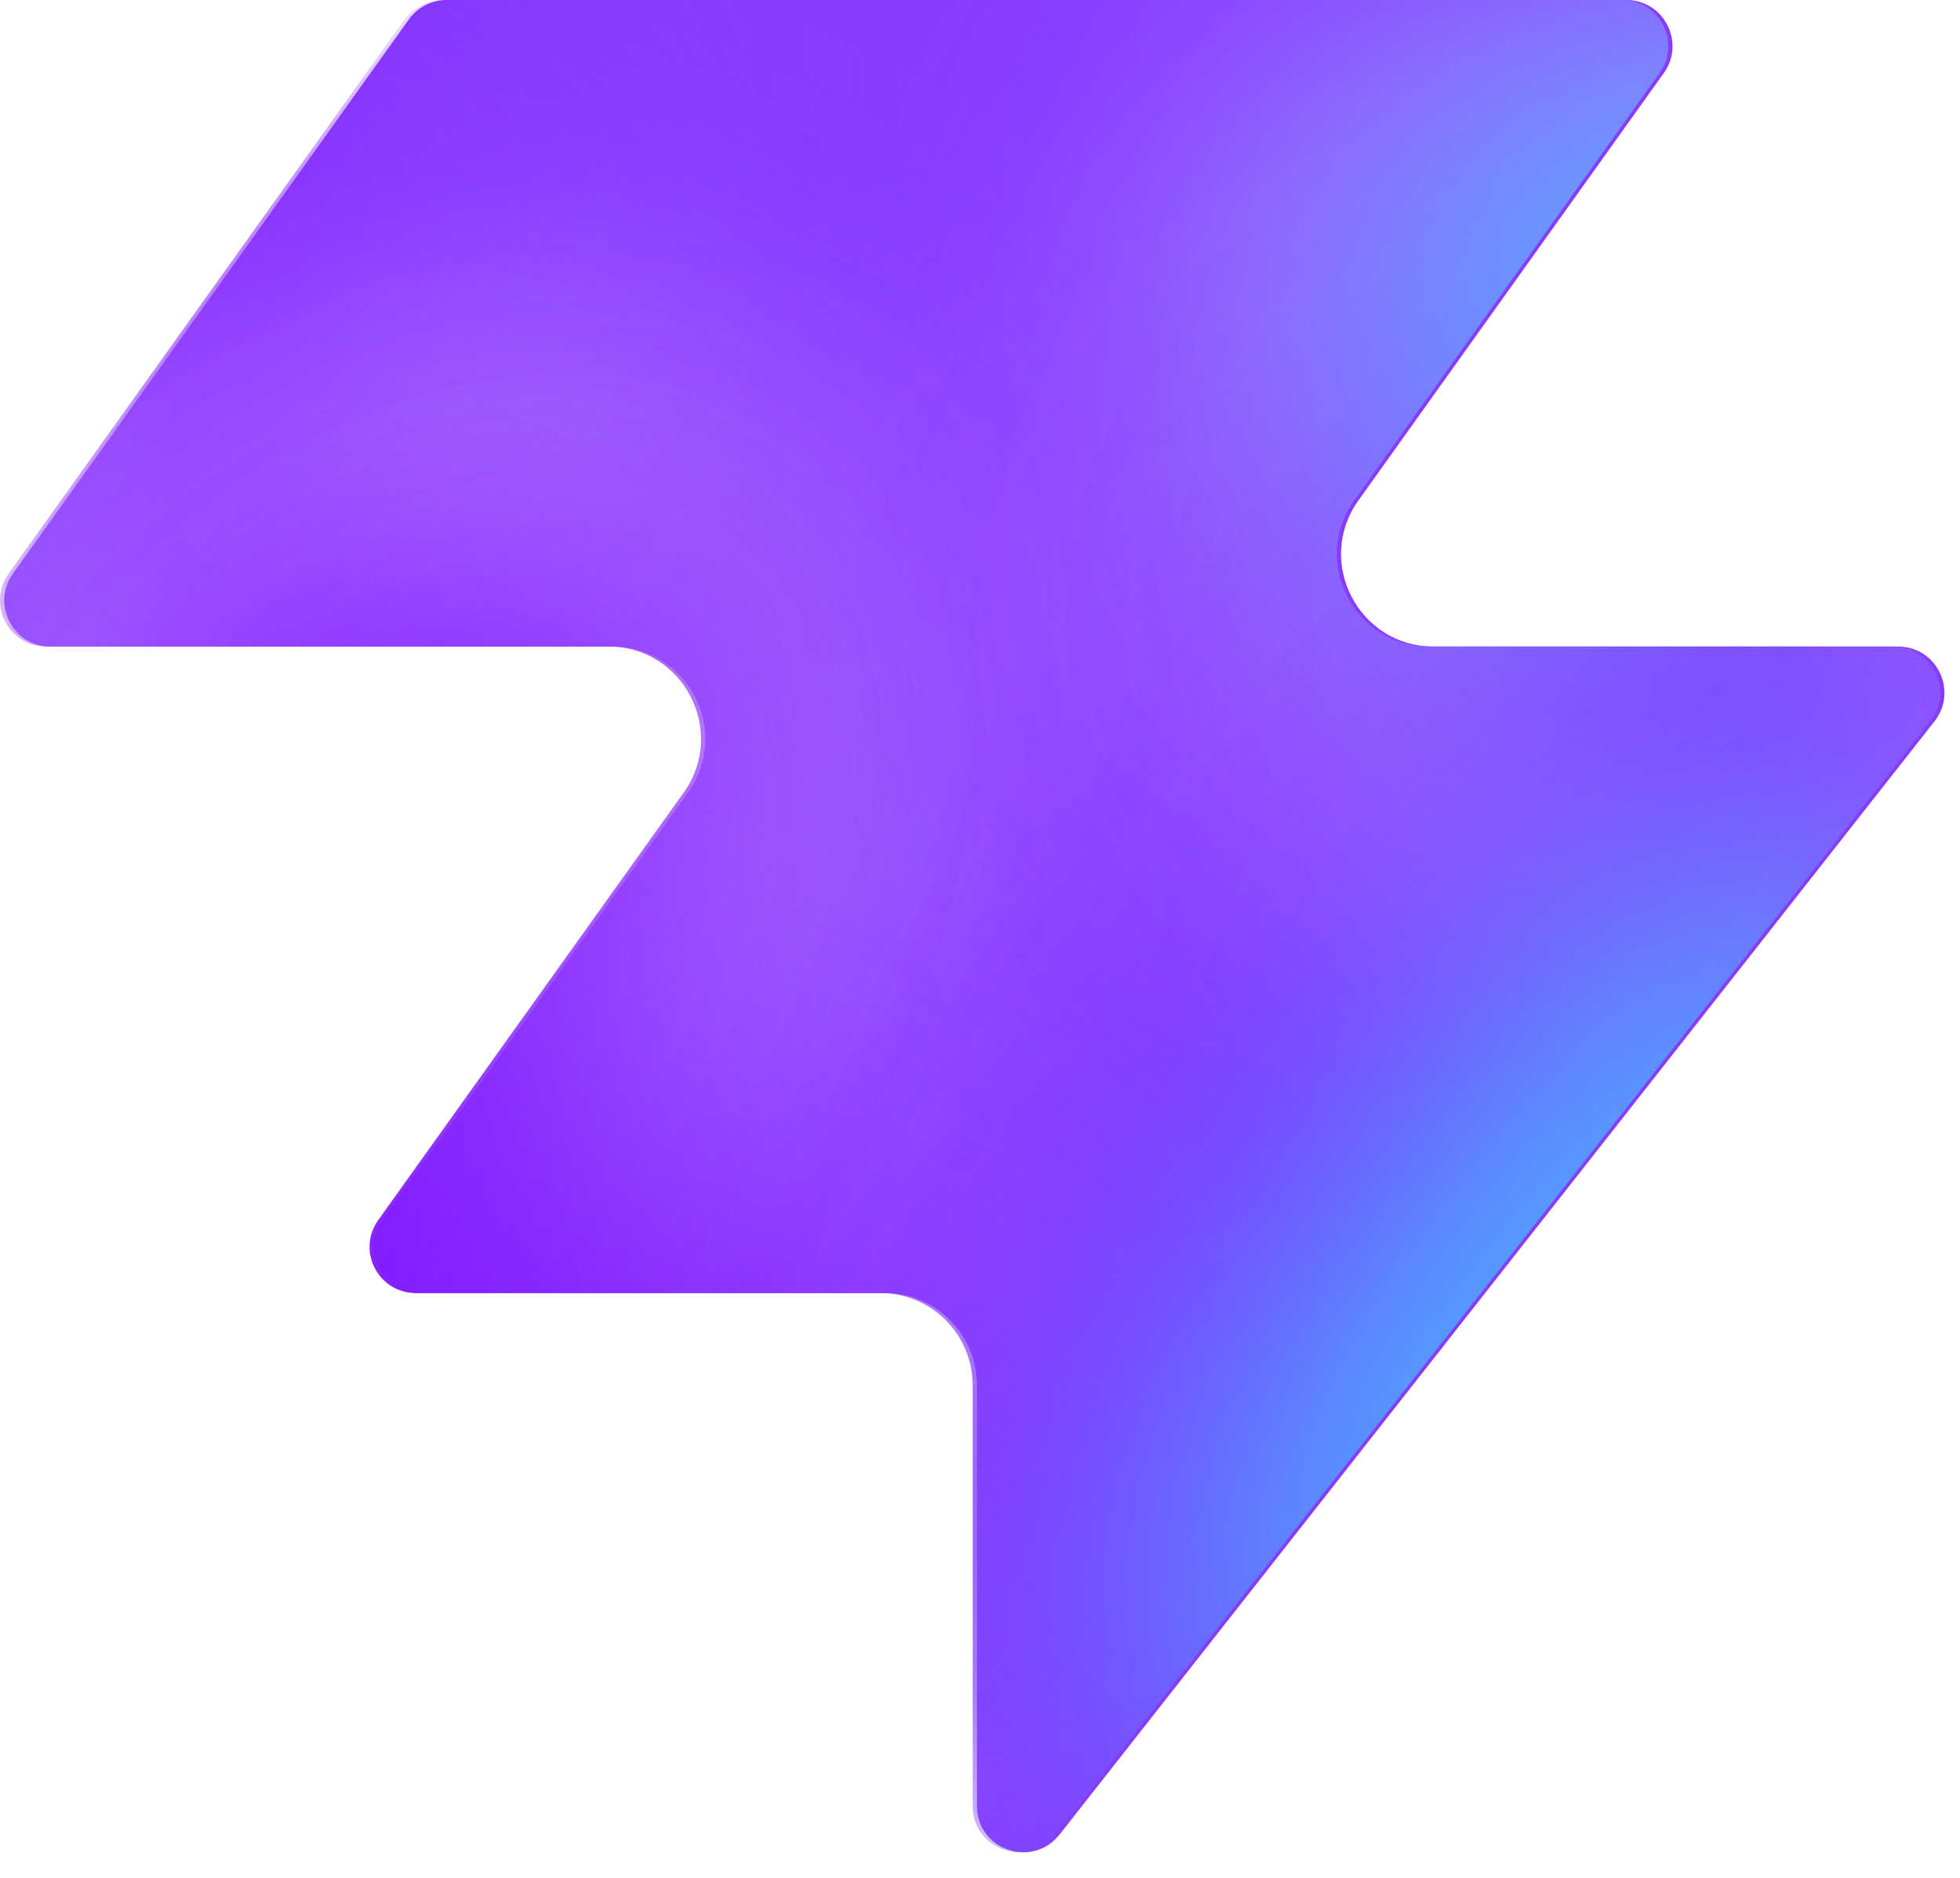
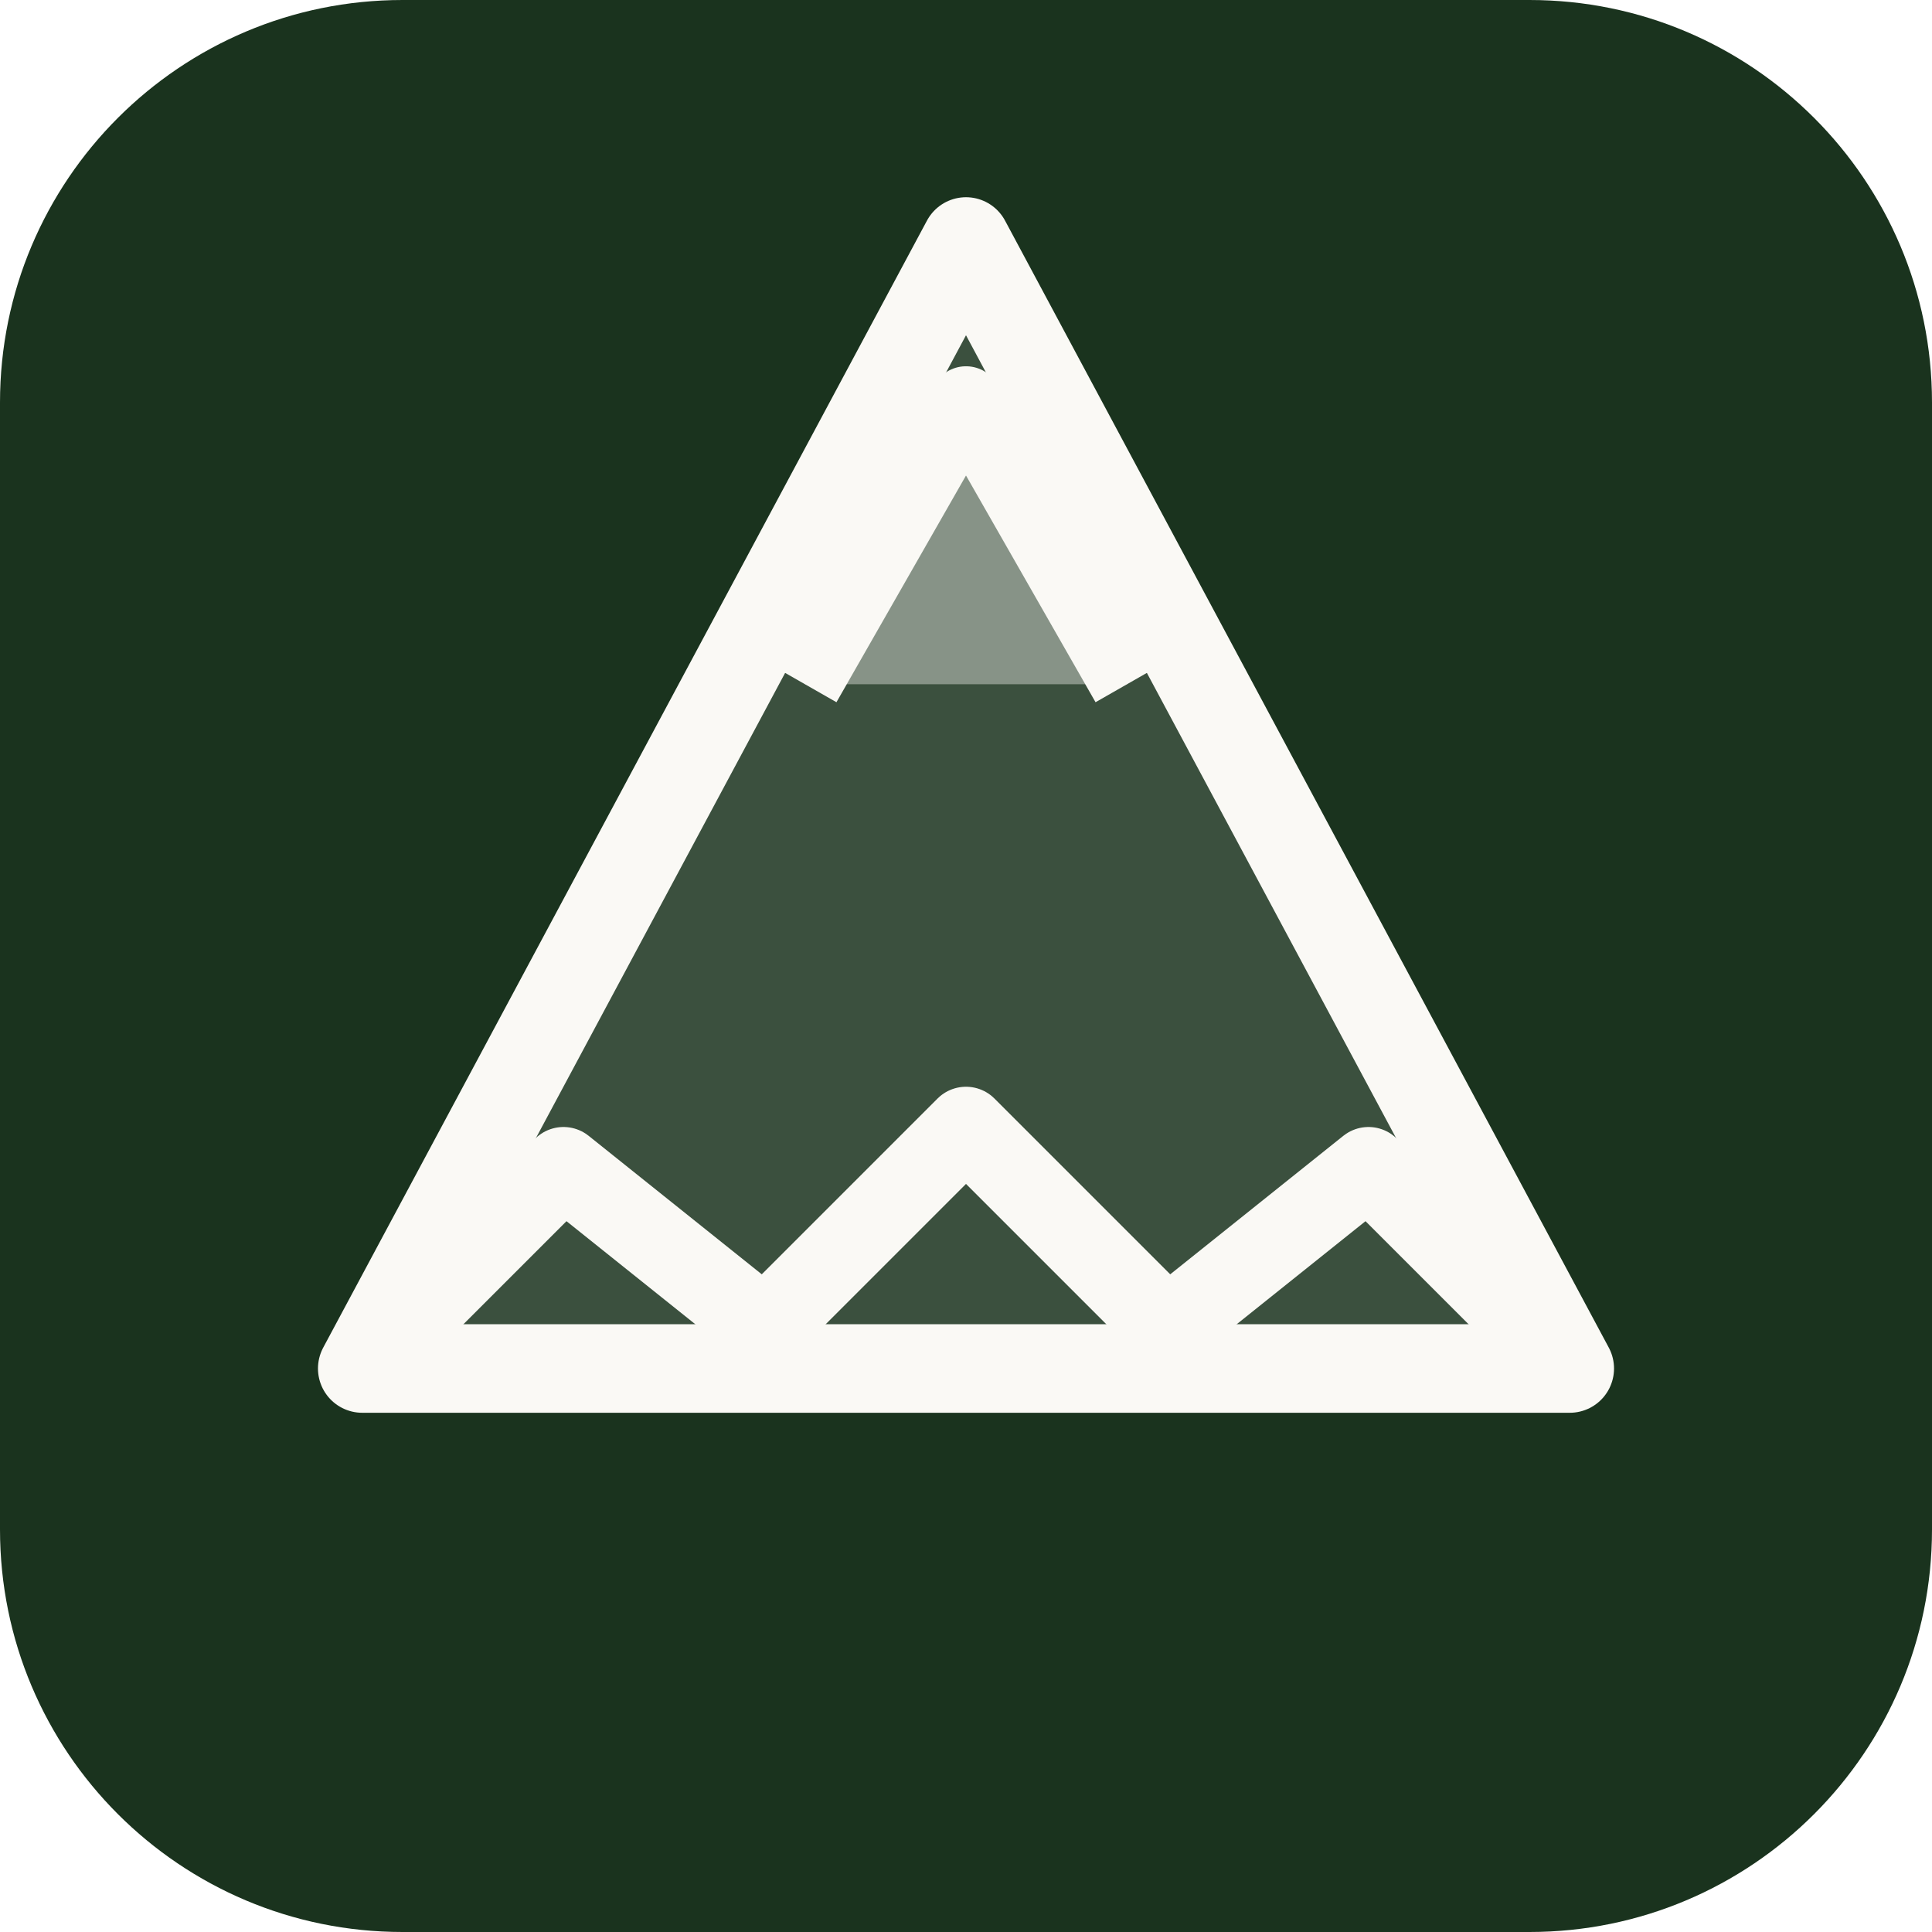
- <svg xmlns="http://www.w3.org/2000/svg" width="48" height="46" fill="none" viewBox="0 0 48 46">
-   <path fill="#863bff" d="M25.946 44.938c-.664.845-2.021.375-2.021-.698V33.937a2.26 2.26 0 0 0-2.262-2.262H10.287c-.92 0-1.456-1.04-.92-1.788l7.48-10.471c1.07-1.497 0-3.578-1.842-3.578H1.237c-.92 0-1.456-1.04-.92-1.788L10.013.474c.214-.297.556-.474.92-.474h28.894c.92 0 1.456 1.04.92 1.788l-7.48 10.471c-1.07 1.498 0 3.579 1.842 3.579h11.377c.943 0 1.473 1.088.89 1.83L25.947 44.94z" style="fill:#863bff;fill:color(display-p3 .525 .23 1);fill-opacity:1" />
-   <mask id="a" width="48" height="46" x="0" y="0" maskUnits="userSpaceOnUse" style="mask-type:alpha">
-     <path fill="#000" d="M25.842 44.938c-.664.844-2.021.375-2.021-.698V33.937a2.26 2.26 0 0 0-2.262-2.262H10.183c-.92 0-1.456-1.04-.92-1.788l7.48-10.471c1.07-1.498 0-3.579-1.842-3.579H1.133c-.92 0-1.456-1.04-.92-1.787L9.91.473c.214-.297.556-.474.92-.474h28.894c.92 0 1.456 1.04.92 1.788l-7.48 10.471c-1.07 1.498 0 3.578 1.842 3.578h11.377c.943 0 1.473 1.088.89 1.832L25.843 44.94z" style="fill:#000;fill-opacity:1" />
-   </mask>
-   <g mask="url(#a)">
-     <g filter="url(#b)">
-       <ellipse cx="5.508" cy="14.704" fill="#ede6ff" rx="5.508" ry="14.704" style="fill:#ede6ff;fill:color(display-p3 .927 .903 1);fill-opacity:1" transform="matrix(.00324 1 1 -.00324 -4.47 31.516)" />
-     </g>
-     <g filter="url(#c)">
-       <ellipse cx="10.399" cy="29.851" fill="#ede6ff" rx="10.399" ry="29.851" style="fill:#ede6ff;fill:color(display-p3 .927 .903 1);fill-opacity:1" transform="matrix(.00324 1 1 -.00324 -39.328 7.883)" />
-     </g>
-     <g filter="url(#d)">
-       <ellipse cx="5.508" cy="30.487" fill="#7e14ff" rx="5.508" ry="30.487" style="fill:#7e14ff;fill:color(display-p3 .492 .077 1);fill-opacity:1" transform="rotate(89.814 -25.913 -14.639)scale(1 -1)" />
-     </g>
-     <g filter="url(#e)">
-       <ellipse cx="5.508" cy="30.599" fill="#7e14ff" rx="5.508" ry="30.599" style="fill:#7e14ff;fill:color(display-p3 .492 .077 1);fill-opacity:1" transform="rotate(89.814 -32.644 -3.334)scale(1 -1)" />
-     </g>
-     <g filter="url(#f)">
-       <ellipse cx="5.508" cy="30.599" fill="#7e14ff" rx="5.508" ry="30.599" style="fill:#7e14ff;fill:color(display-p3 .492 .077 1);fill-opacity:1" transform="matrix(.00324 1 1 -.00324 -34.34 30.47)" />
-     </g>
-     <g filter="url(#g)">
-       <ellipse cx="14.072" cy="22.078" fill="#ede6ff" rx="14.072" ry="22.078" style="fill:#ede6ff;fill:color(display-p3 .927 .903 1);fill-opacity:1" transform="rotate(93.35 24.506 48.493)scale(-1 1)" />
-     </g>
-     <g filter="url(#h)">
-       <ellipse cx="3.47" cy="21.501" fill="#7e14ff" rx="3.47" ry="21.501" style="fill:#7e14ff;fill:color(display-p3 .492 .077 1);fill-opacity:1" transform="rotate(89.009 28.708 47.59)scale(-1 1)" />
-     </g>
-     <g filter="url(#i)">
-       <ellipse cx="3.47" cy="21.501" fill="#7e14ff" rx="3.47" ry="21.501" style="fill:#7e14ff;fill:color(display-p3 .492 .077 1);fill-opacity:1" transform="rotate(89.009 28.708 47.59)scale(-1 1)" />
-     </g>
-     <g filter="url(#j)">
-       <ellipse cx=".387" cy="8.972" fill="#7e14ff" rx="4.407" ry="29.108" style="fill:#7e14ff;fill:color(display-p3 .492 .077 1);fill-opacity:1" transform="rotate(39.51 .387 8.972)" />
-     </g>
-     <g filter="url(#k)">
-       <ellipse cx="47.523" cy="-6.092" fill="#7e14ff" rx="4.407" ry="29.108" style="fill:#7e14ff;fill:color(display-p3 .492 .077 1);fill-opacity:1" transform="rotate(37.892 47.523 -6.092)" />
-     </g>
-     <g filter="url(#l)">
-       <ellipse cx="41.412" cy="6.333" fill="#47bfff" rx="5.971" ry="9.665" style="fill:#47bfff;fill:color(display-p3 .28 .748 1);fill-opacity:1" transform="rotate(37.892 41.412 6.333)" />
-     </g>
-     <g filter="url(#m)">
-       <ellipse cx="-1.879" cy="38.332" fill="#7e14ff" rx="4.407" ry="29.108" style="fill:#7e14ff;fill:color(display-p3 .492 .077 1);fill-opacity:1" transform="rotate(37.892 -1.88 38.332)" />
-     </g>
-     <g filter="url(#n)">
-       <ellipse cx="-1.879" cy="38.332" fill="#7e14ff" rx="4.407" ry="29.108" style="fill:#7e14ff;fill:color(display-p3 .492 .077 1);fill-opacity:1" transform="rotate(37.892 -1.88 38.332)" />
-     </g>
-     <g filter="url(#o)">
-       <ellipse cx="35.651" cy="29.907" fill="#7e14ff" rx="4.407" ry="29.108" style="fill:#7e14ff;fill:color(display-p3 .492 .077 1);fill-opacity:1" transform="rotate(37.892 35.651 29.907)" />
-     </g>
-     <g filter="url(#p)">
-       <ellipse cx="38.418" cy="32.4" fill="#47bfff" rx="5.971" ry="15.297" style="fill:#47bfff;fill:color(display-p3 .28 .748 1);fill-opacity:1" transform="rotate(37.892 38.418 32.4)" />
-     </g>
-   </g>
-   <defs>
-     <filter id="b" width="60.045" height="41.654" x="-19.77" y="16.149" color-interpolation-filters="sRGB" filterUnits="userSpaceOnUse">
-       <feFlood flood-opacity="0" result="BackgroundImageFix" />
-       <feBlend in="SourceGraphic" in2="BackgroundImageFix" result="shape" />
-       <feGaussianBlur result="effect1_foregroundBlur_2002_17158" stdDeviation="7.659" />
-     </filter>
-     <filter id="c" width="90.34" height="51.437" x="-54.613" y="-7.533" color-interpolation-filters="sRGB" filterUnits="userSpaceOnUse">
-       <feFlood flood-opacity="0" result="BackgroundImageFix" />
-       <feBlend in="SourceGraphic" in2="BackgroundImageFix" result="shape" />
-       <feGaussianBlur result="effect1_foregroundBlur_2002_17158" stdDeviation="7.659" />
-     </filter>
-     <filter id="d" width="79.355" height="29.4" x="-49.64" y="2.03" color-interpolation-filters="sRGB" filterUnits="userSpaceOnUse">
-       <feFlood flood-opacity="0" result="BackgroundImageFix" />
-       <feBlend in="SourceGraphic" in2="BackgroundImageFix" result="shape" />
-       <feGaussianBlur result="effect1_foregroundBlur_2002_17158" stdDeviation="4.596" />
-     </filter>
-     <filter id="e" width="79.579" height="29.4" x="-45.045" y="20.029" color-interpolation-filters="sRGB" filterUnits="userSpaceOnUse">
-       <feFlood flood-opacity="0" result="BackgroundImageFix" />
-       <feBlend in="SourceGraphic" in2="BackgroundImageFix" result="shape" />
-       <feGaussianBlur result="effect1_foregroundBlur_2002_17158" stdDeviation="4.596" />
-     </filter>
-     <filter id="f" width="79.579" height="29.4" x="-43.513" y="21.178" color-interpolation-filters="sRGB" filterUnits="userSpaceOnUse">
-       <feFlood flood-opacity="0" result="BackgroundImageFix" />
-       <feBlend in="SourceGraphic" in2="BackgroundImageFix" result="shape" />
-       <feGaussianBlur result="effect1_foregroundBlur_2002_17158" stdDeviation="4.596" />
-     </filter>
-     <filter id="g" width="74.749" height="58.852" x="15.756" y="-17.901" color-interpolation-filters="sRGB" filterUnits="userSpaceOnUse">
-       <feFlood flood-opacity="0" result="BackgroundImageFix" />
-       <feBlend in="SourceGraphic" in2="BackgroundImageFix" result="shape" />
-       <feGaussianBlur result="effect1_foregroundBlur_2002_17158" stdDeviation="7.659" />
-     </filter>
-     <filter id="h" width="61.377" height="25.362" x="23.548" y="2.284" color-interpolation-filters="sRGB" filterUnits="userSpaceOnUse">
-       <feFlood flood-opacity="0" result="BackgroundImageFix" />
-       <feBlend in="SourceGraphic" in2="BackgroundImageFix" result="shape" />
-       <feGaussianBlur result="effect1_foregroundBlur_2002_17158" stdDeviation="4.596" />
-     </filter>
-     <filter id="i" width="61.377" height="25.362" x="23.548" y="2.284" color-interpolation-filters="sRGB" filterUnits="userSpaceOnUse">
-       <feFlood flood-opacity="0" result="BackgroundImageFix" />
-       <feBlend in="SourceGraphic" in2="BackgroundImageFix" result="shape" />
-       <feGaussianBlur result="effect1_foregroundBlur_2002_17158" stdDeviation="4.596" />
-     </filter>
-     <filter id="j" width="56.045" height="63.649" x="-27.636" y="-22.853" color-interpolation-filters="sRGB" filterUnits="userSpaceOnUse">
-       <feFlood flood-opacity="0" result="BackgroundImageFix" />
-       <feBlend in="SourceGraphic" in2="BackgroundImageFix" result="shape" />
-       <feGaussianBlur result="effect1_foregroundBlur_2002_17158" stdDeviation="4.596" />
-     </filter>
-     <filter id="k" width="54.814" height="64.646" x="20.116" y="-38.415" color-interpolation-filters="sRGB" filterUnits="userSpaceOnUse">
-       <feFlood flood-opacity="0" result="BackgroundImageFix" />
-       <feBlend in="SourceGraphic" in2="BackgroundImageFix" result="shape" />
-       <feGaussianBlur result="effect1_foregroundBlur_2002_17158" stdDeviation="4.596" />
-     </filter>
-     <filter id="l" width="33.541" height="35.313" x="24.641" y="-11.323" color-interpolation-filters="sRGB" filterUnits="userSpaceOnUse">
-       <feFlood flood-opacity="0" result="BackgroundImageFix" />
-       <feBlend in="SourceGraphic" in2="BackgroundImageFix" result="shape" />
-       <feGaussianBlur result="effect1_foregroundBlur_2002_17158" stdDeviation="4.596" />
-     </filter>
-     <filter id="m" width="54.814" height="64.646" x="-29.286" y="6.009" color-interpolation-filters="sRGB" filterUnits="userSpaceOnUse">
-       <feFlood flood-opacity="0" result="BackgroundImageFix" />
-       <feBlend in="SourceGraphic" in2="BackgroundImageFix" result="shape" />
-       <feGaussianBlur result="effect1_foregroundBlur_2002_17158" stdDeviation="4.596" />
-     </filter>
-     <filter id="n" width="54.814" height="64.646" x="-29.286" y="6.009" color-interpolation-filters="sRGB" filterUnits="userSpaceOnUse">
-       <feFlood flood-opacity="0" result="BackgroundImageFix" />
-       <feBlend in="SourceGraphic" in2="BackgroundImageFix" result="shape" />
-       <feGaussianBlur result="effect1_foregroundBlur_2002_17158" stdDeviation="4.596" />
-     </filter>
-     <filter id="o" width="54.814" height="64.646" x="8.244" y="-2.416" color-interpolation-filters="sRGB" filterUnits="userSpaceOnUse">
-       <feFlood flood-opacity="0" result="BackgroundImageFix" />
-       <feBlend in="SourceGraphic" in2="BackgroundImageFix" result="shape" />
-       <feGaussianBlur result="effect1_foregroundBlur_2002_17158" stdDeviation="4.596" />
-     </filter>
-     <filter id="p" width="39.409" height="43.623" x="18.713" y="10.588" color-interpolation-filters="sRGB" filterUnits="userSpaceOnUse">
-       <feFlood flood-opacity="0" result="BackgroundImageFix" />
-       <feBlend in="SourceGraphic" in2="BackgroundImageFix" result="shape" />
-       <feGaussianBlur result="effect1_foregroundBlur_2002_17158" stdDeviation="4.596" />
-     </filter>
-   </defs>
+ <svg xmlns="http://www.w3.org/2000/svg" viewBox="0 0 48 48" fill="none">
+   <rect width="48" height="48" rx="10" fill="#1A331E" />
+   <path d="M24 6L9 34h30L24 6z" stroke="#FAF9F5" stroke-width="2.2" stroke-linejoin="round" fill="#FAF9F5" fill-opacity="0.15" />
+   <path d="M20 17l4-7 4 7" stroke="#FAF9F5" stroke-width="1.8" stroke-linejoin="round" fill="#FAF9F5" fill-opacity="0.4" />
+   <path d="M9 34l5-5 5 4 5-5 5 5 5-4 5 5" stroke="#FAF9F5" stroke-width="2" stroke-linejoin="round" stroke-linecap="round" fill="none" />
</svg>
